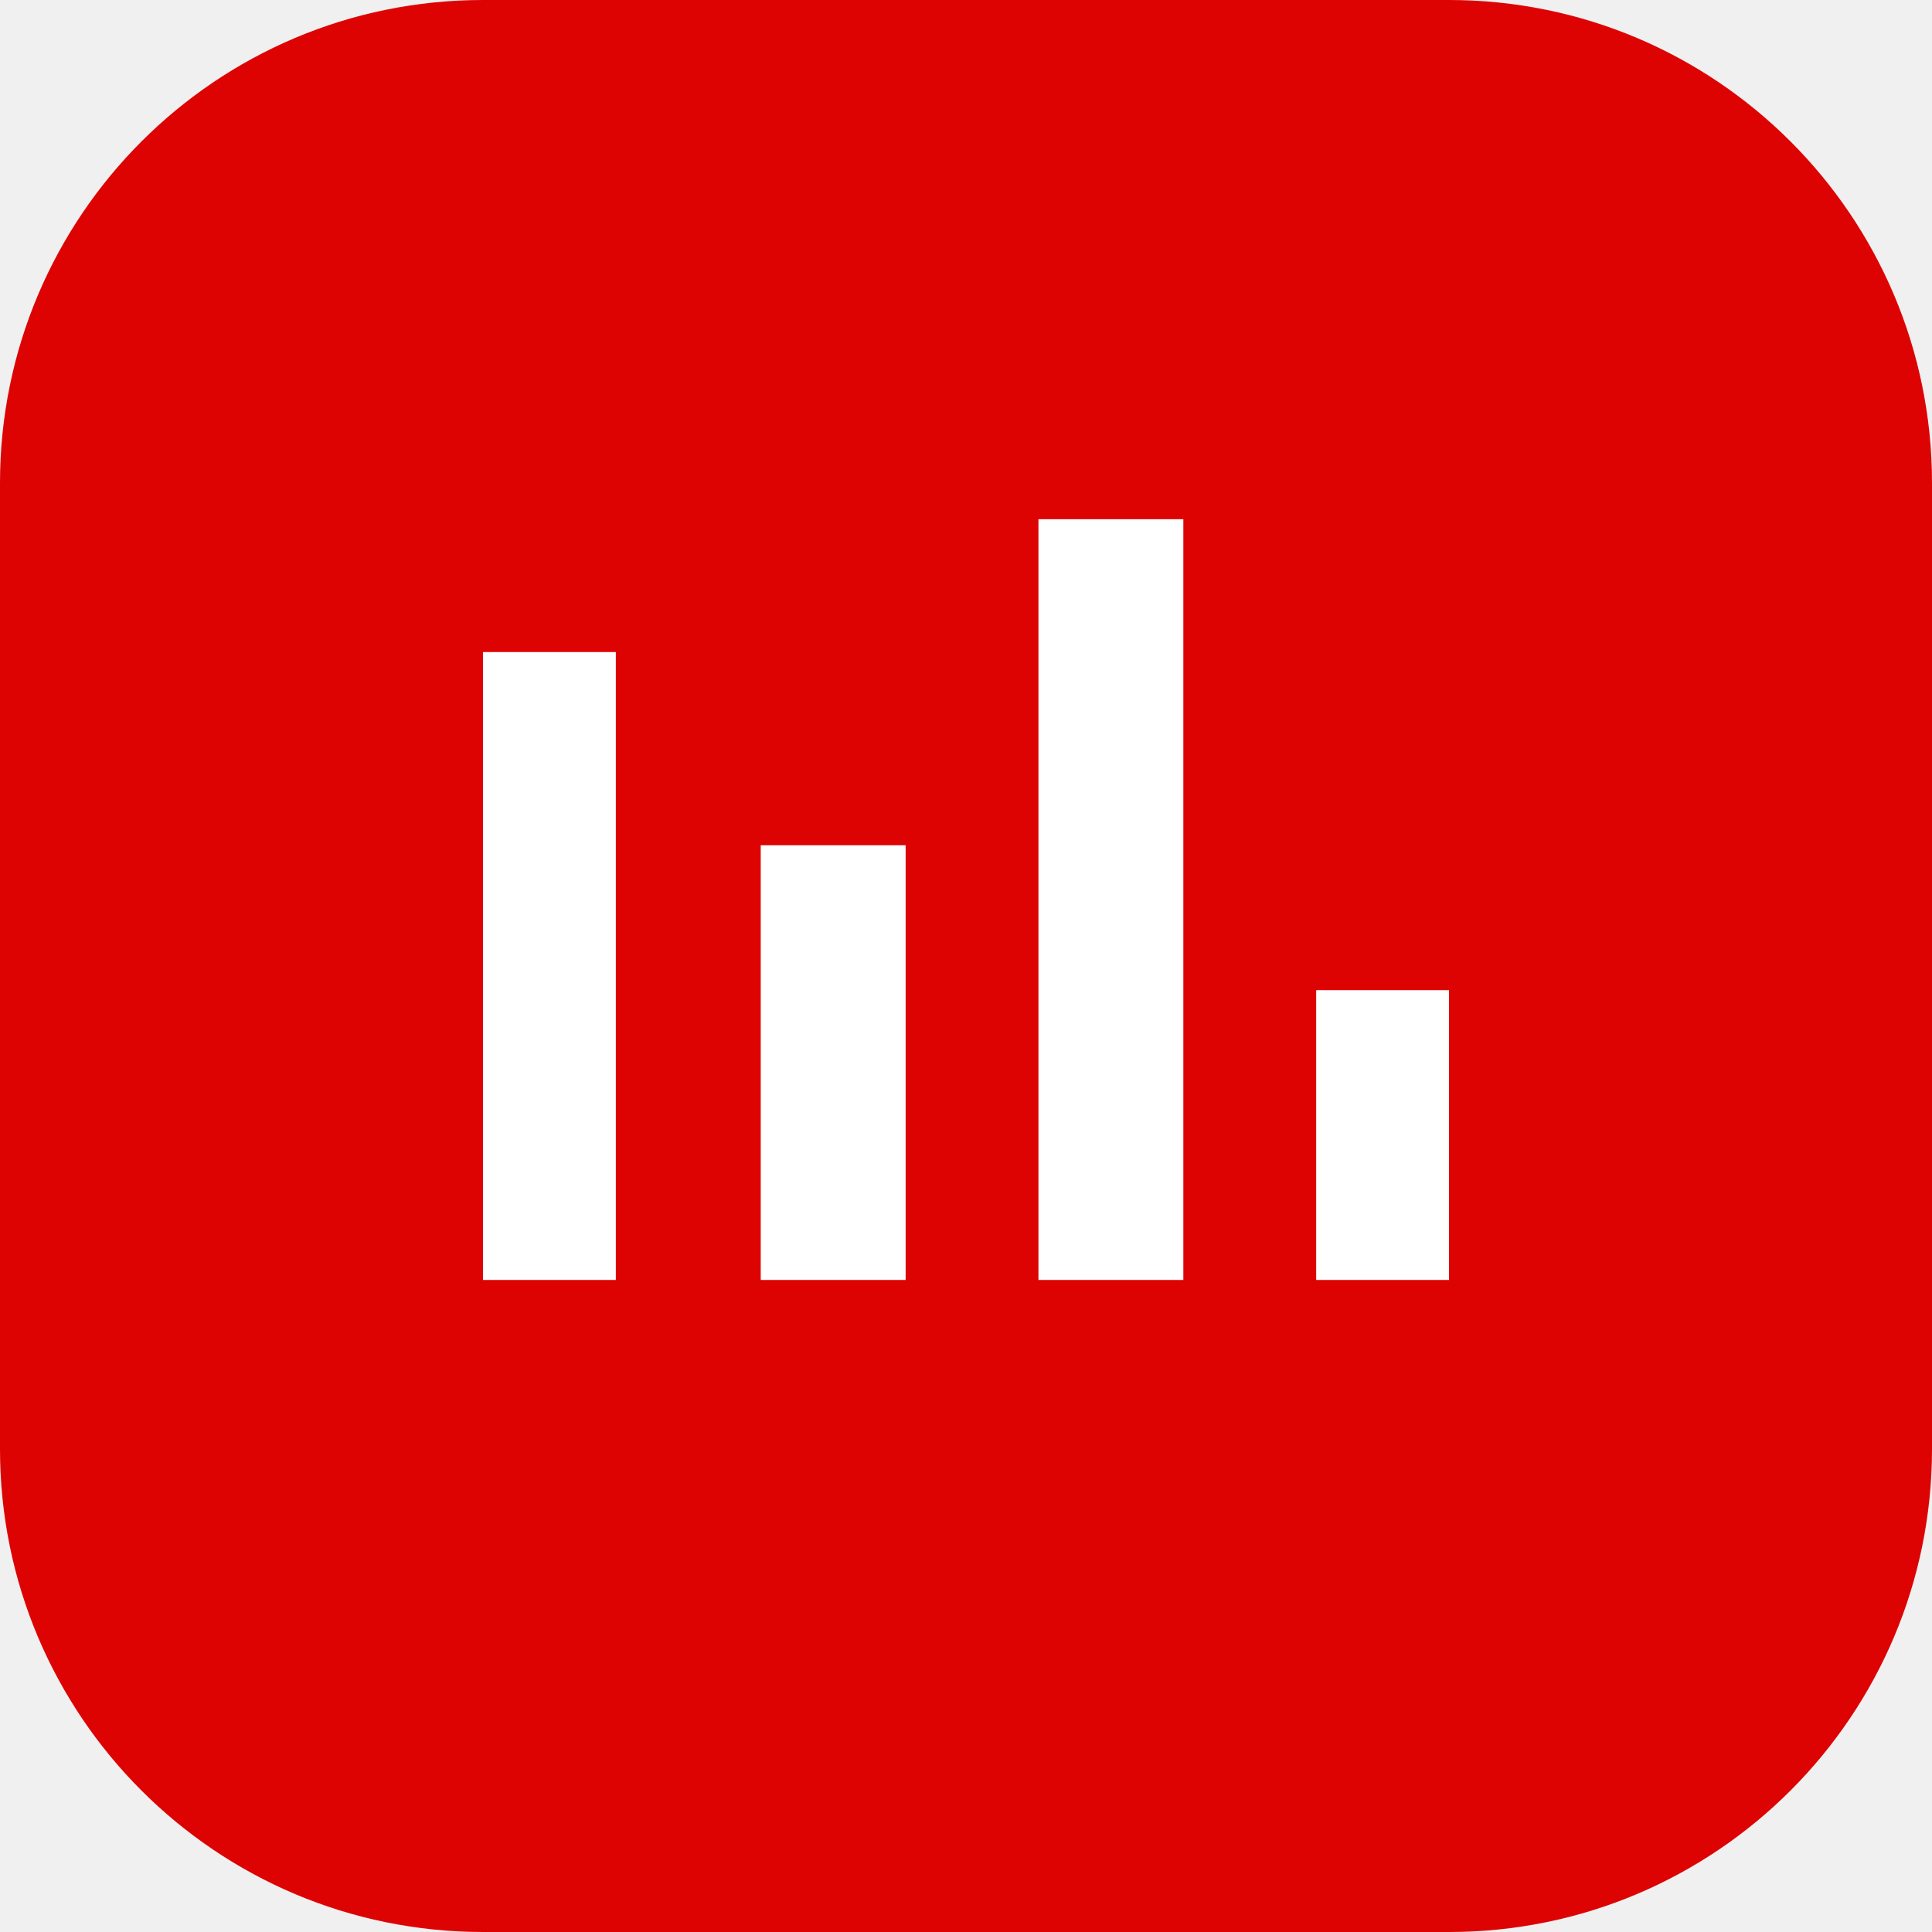
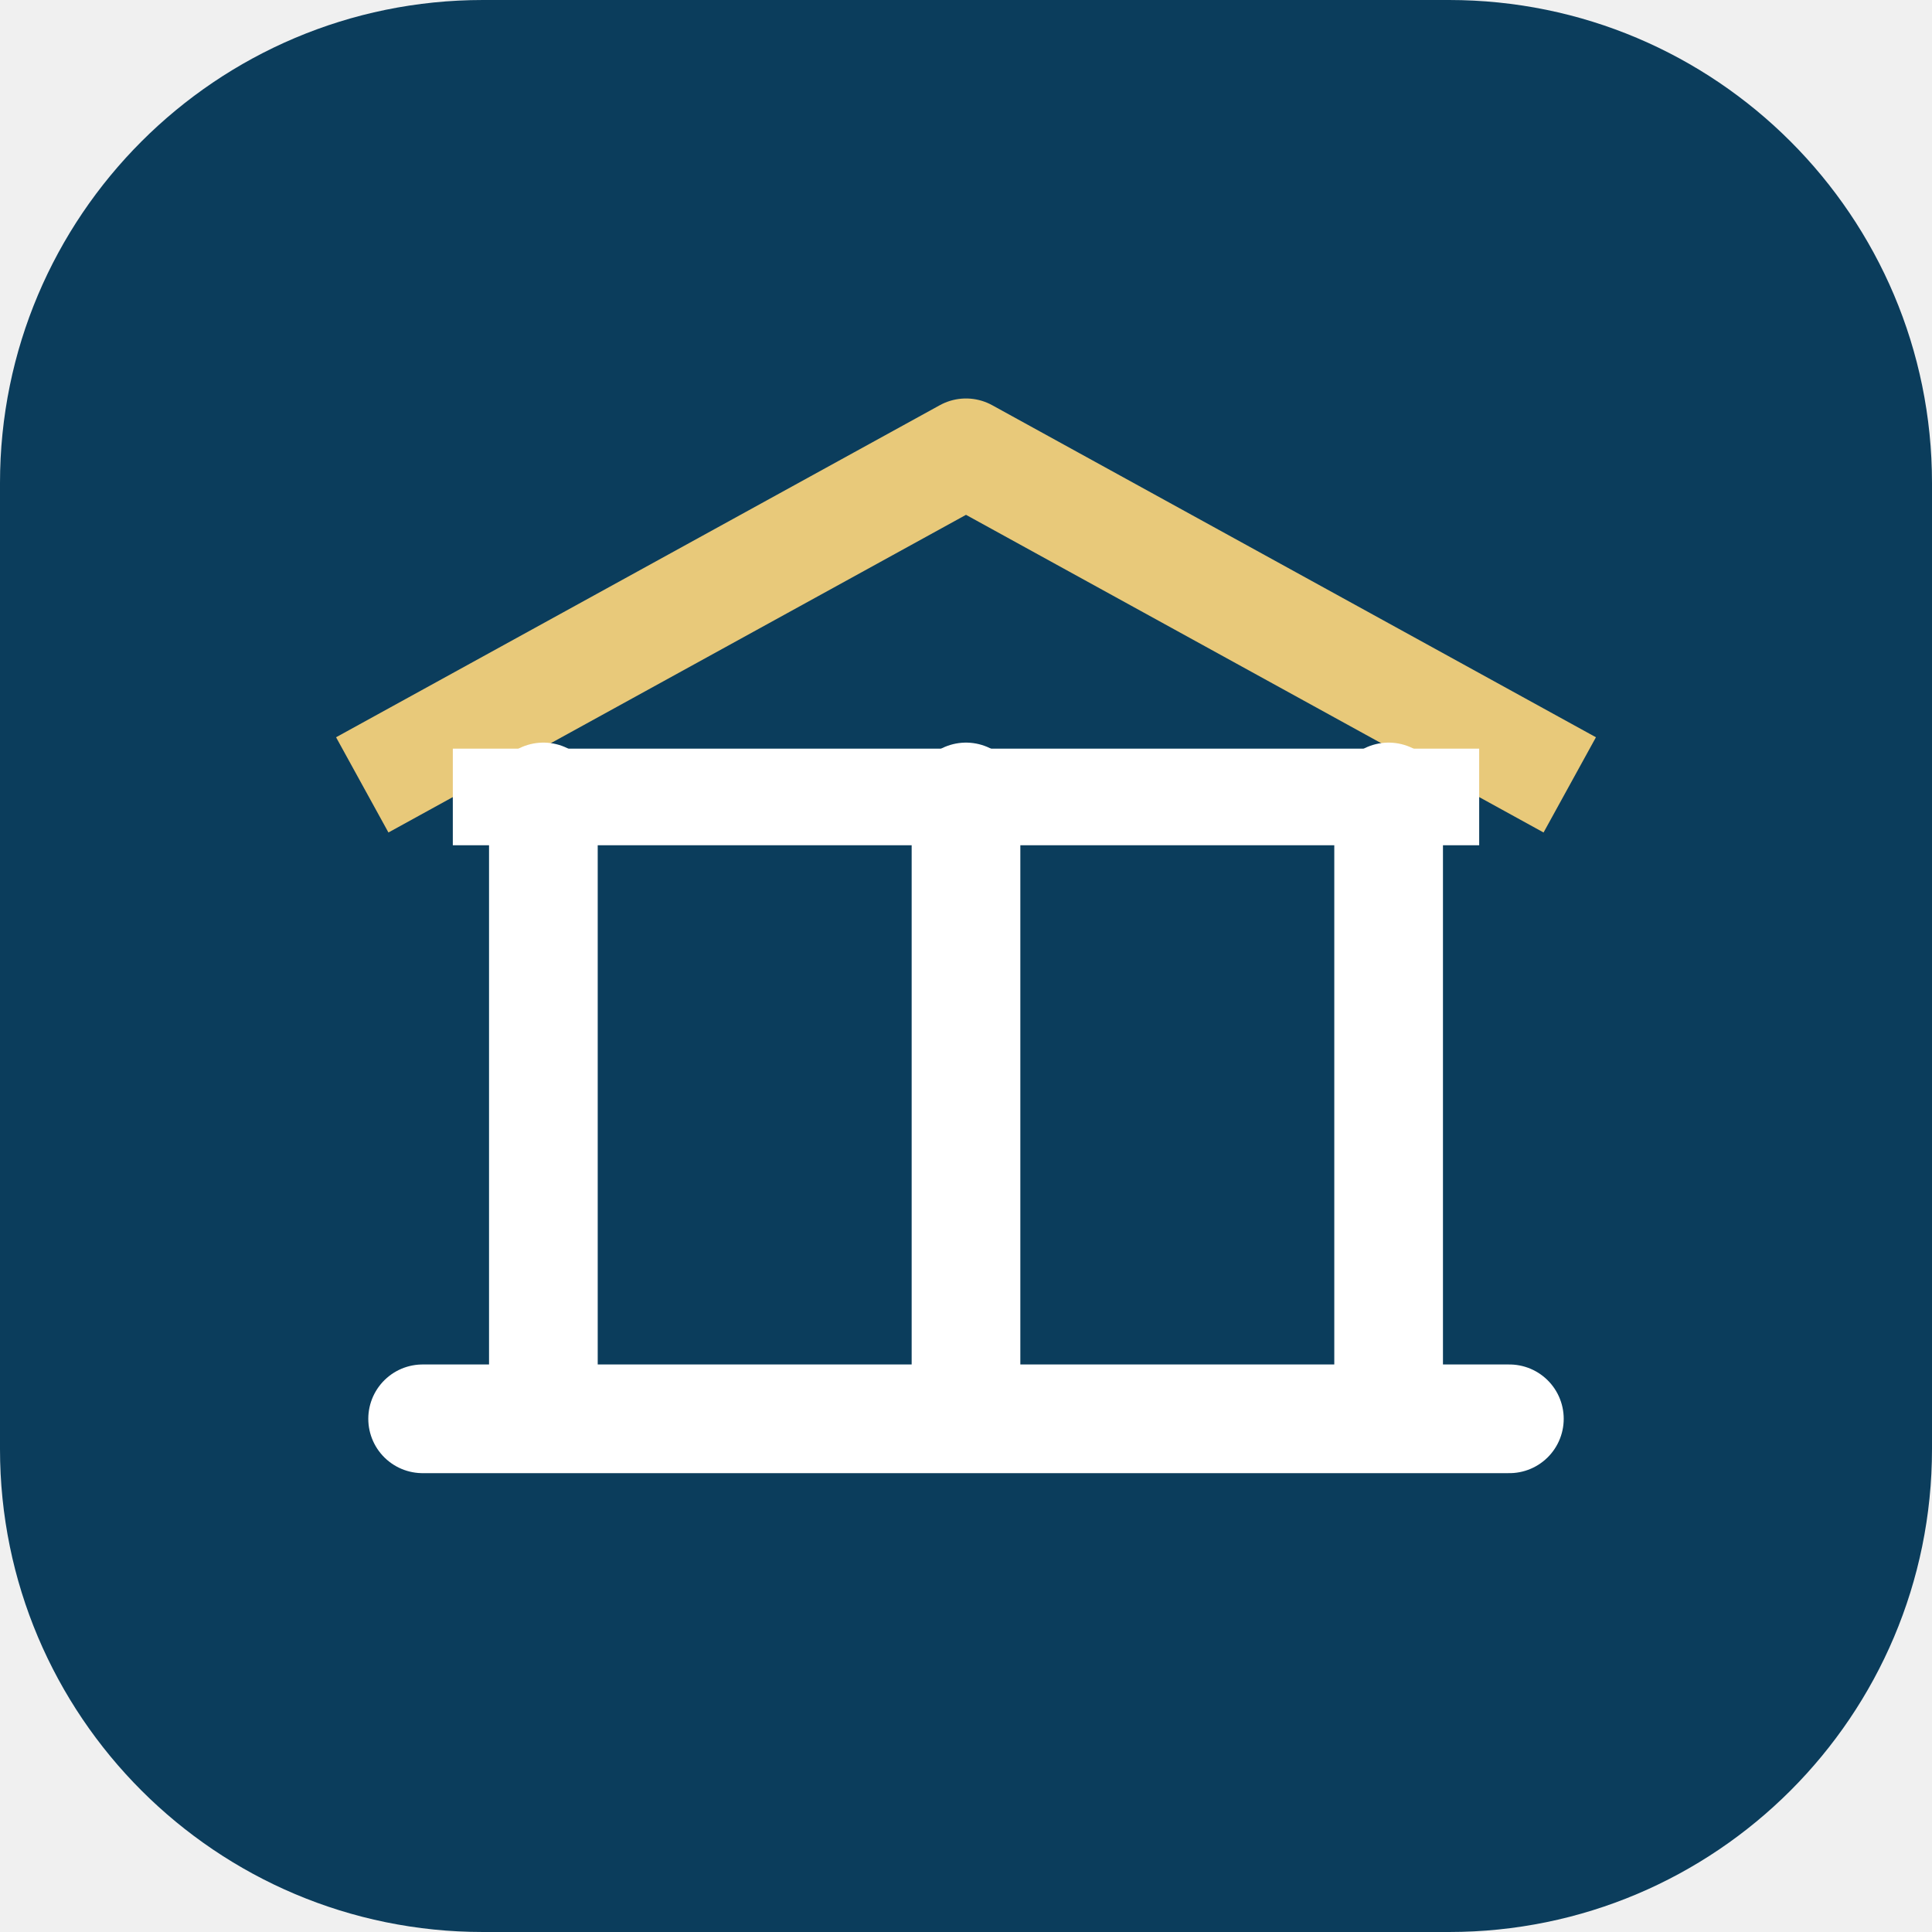
- <svg xmlns="http://www.w3.org/2000/svg" viewBox="0 0 32 32" role="img" aria-label="Signal">
-   <rect width="32" height="32" rx="8" fill="#DD0303" />
-   <path d="M8 21.2V10.8h2.2v10.4H8zm4.6 0v-7.2H15v7.2h-2.4zm4.6 0V8.6h2.4v12.6h-2.4zm4.6 0v-4.8H24v4.8h-2.2z" fill="#fff" />
+ <svg xmlns="http://www.w3.org/2000/svg" viewBox="0 0 32 32" role="img" aria-label="Sterling">
+   <rect width="32" height="32" rx="8" fill="#0B3D5C" />
+   <path d="M6 13 L16 7.5 L26 13" fill="none" stroke="#E8C97A" stroke-width="1.8" stroke-linejoin="round" />
+   <path d="M7.5 13.2h17" stroke="#fff" stroke-width="1.6" />
+   <path d="M9 13.2v10M16 13.2v10M23 13.2v10" stroke="#fff" stroke-width="1.8" stroke-linecap="round" />
+   <path d="M7 23.5h18" stroke="#fff" stroke-width="1.8" stroke-linecap="round" />
</svg>
